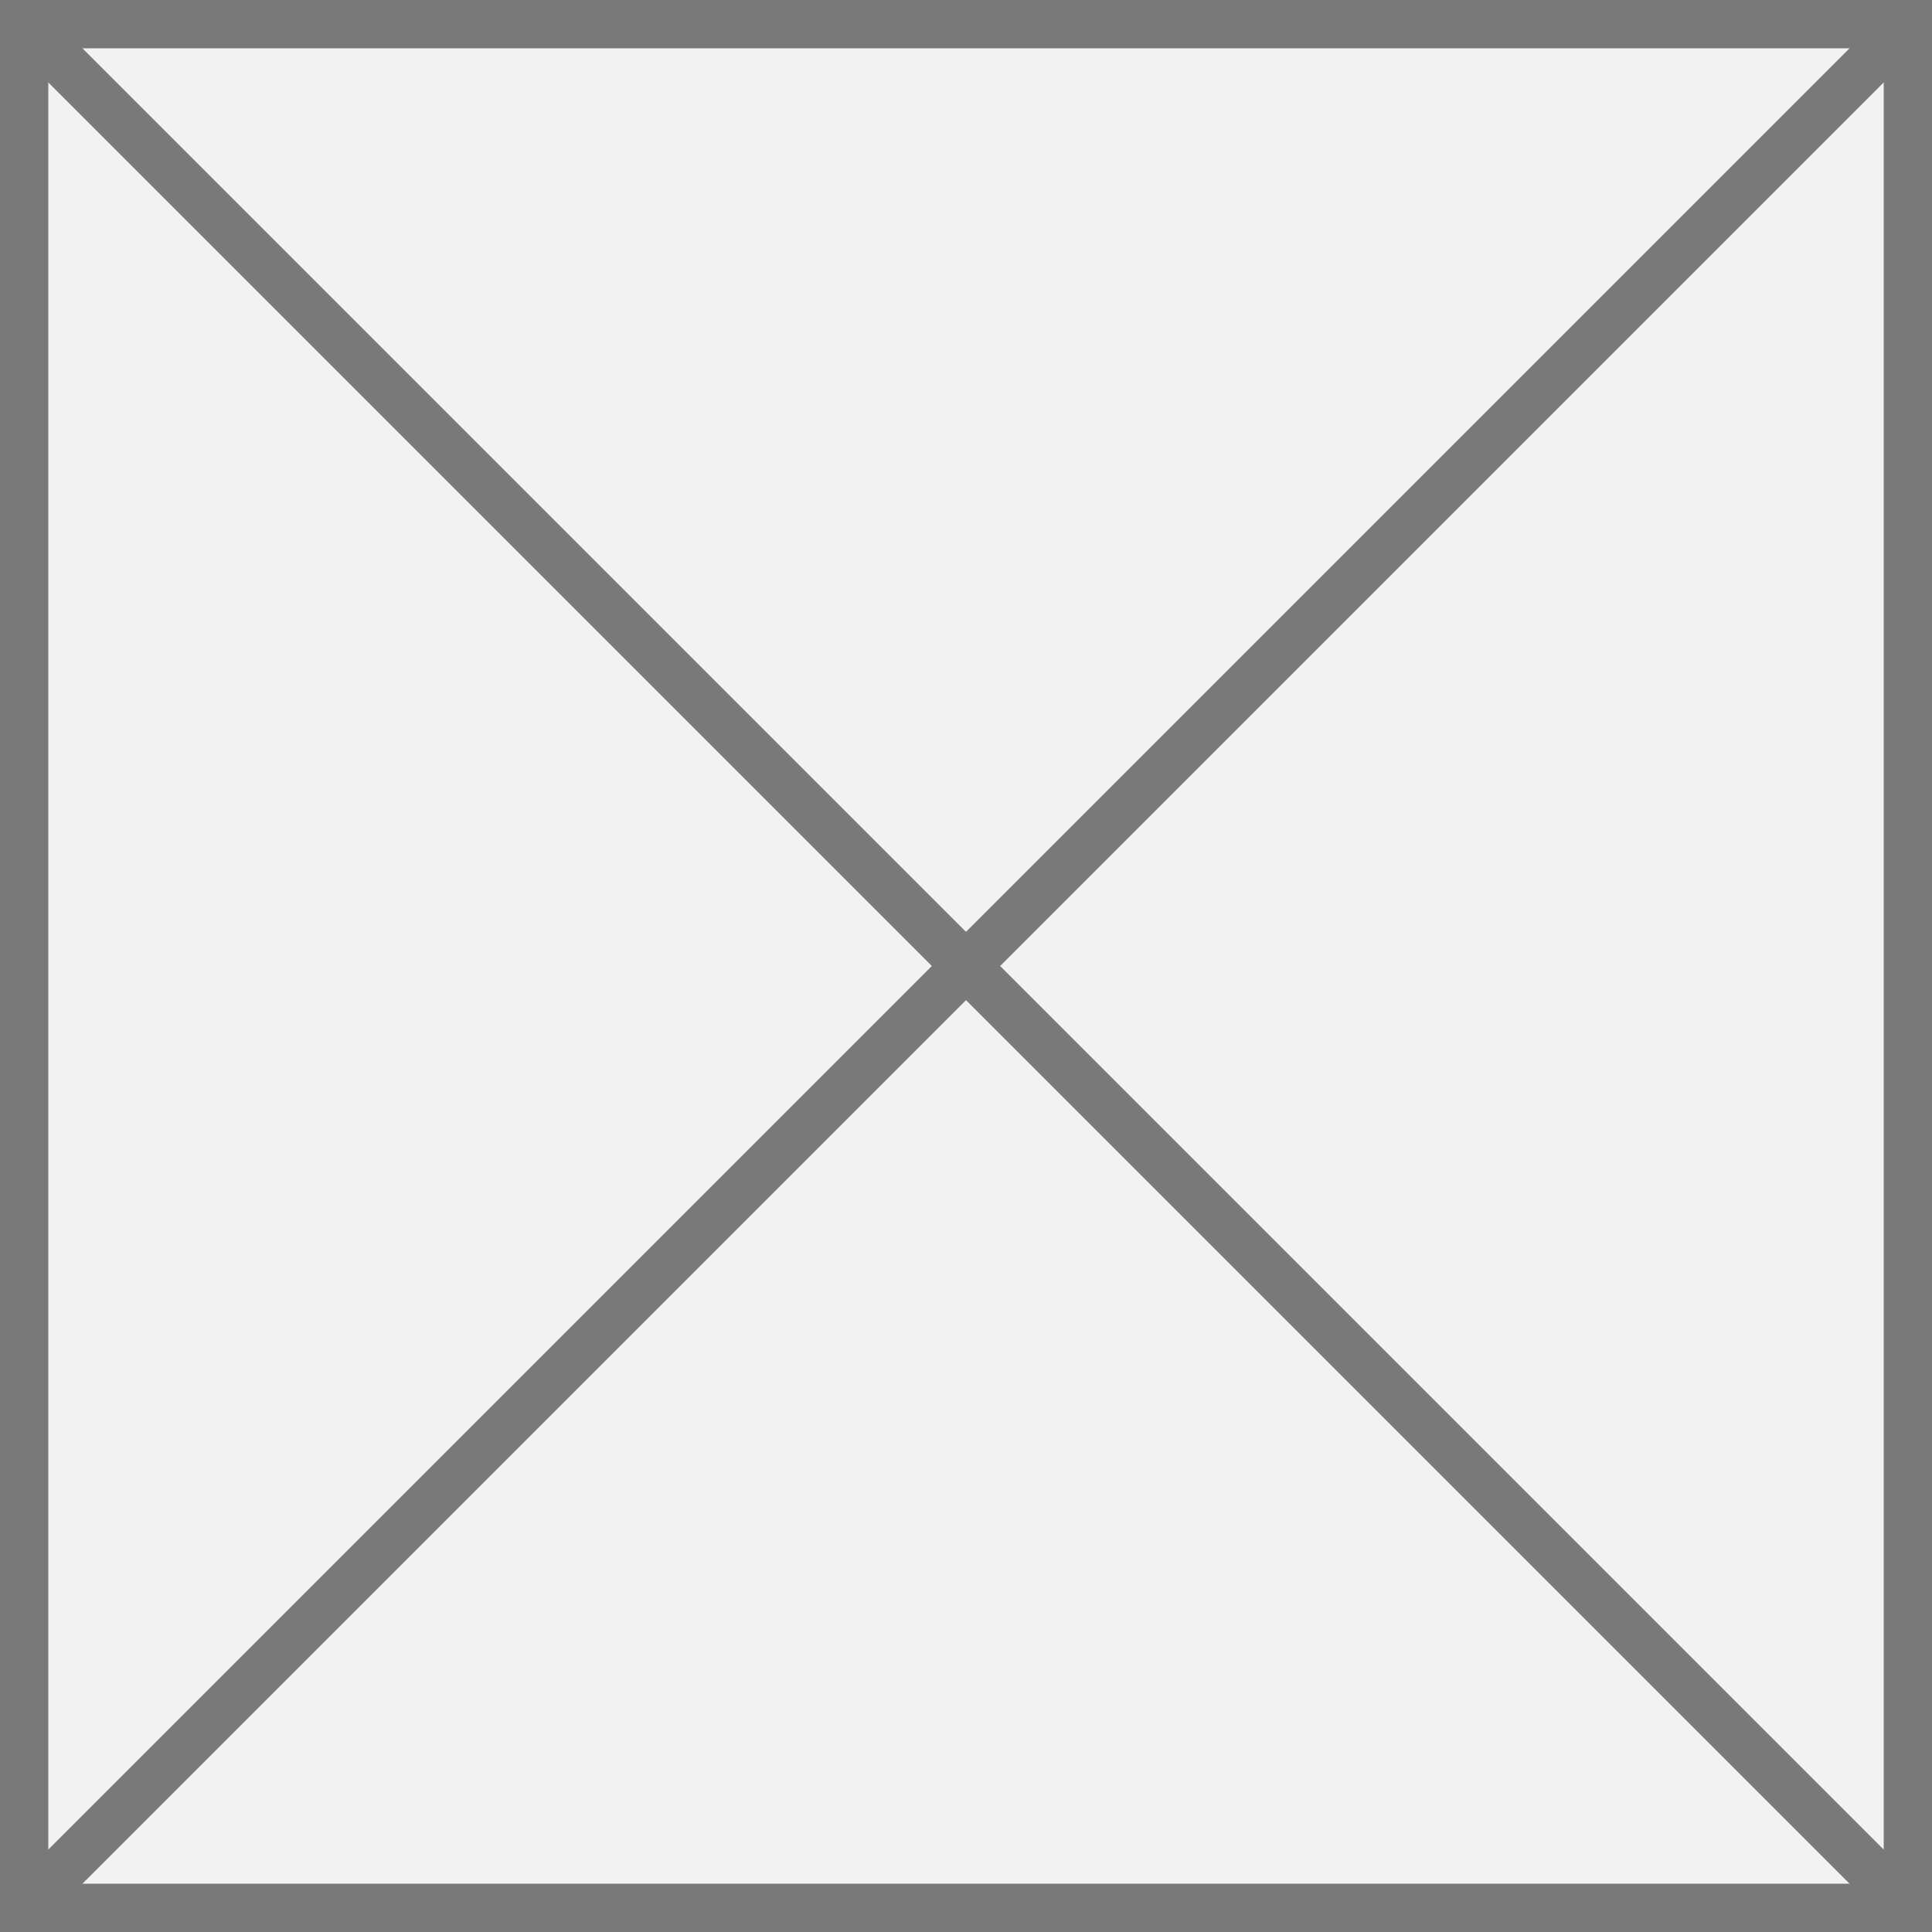
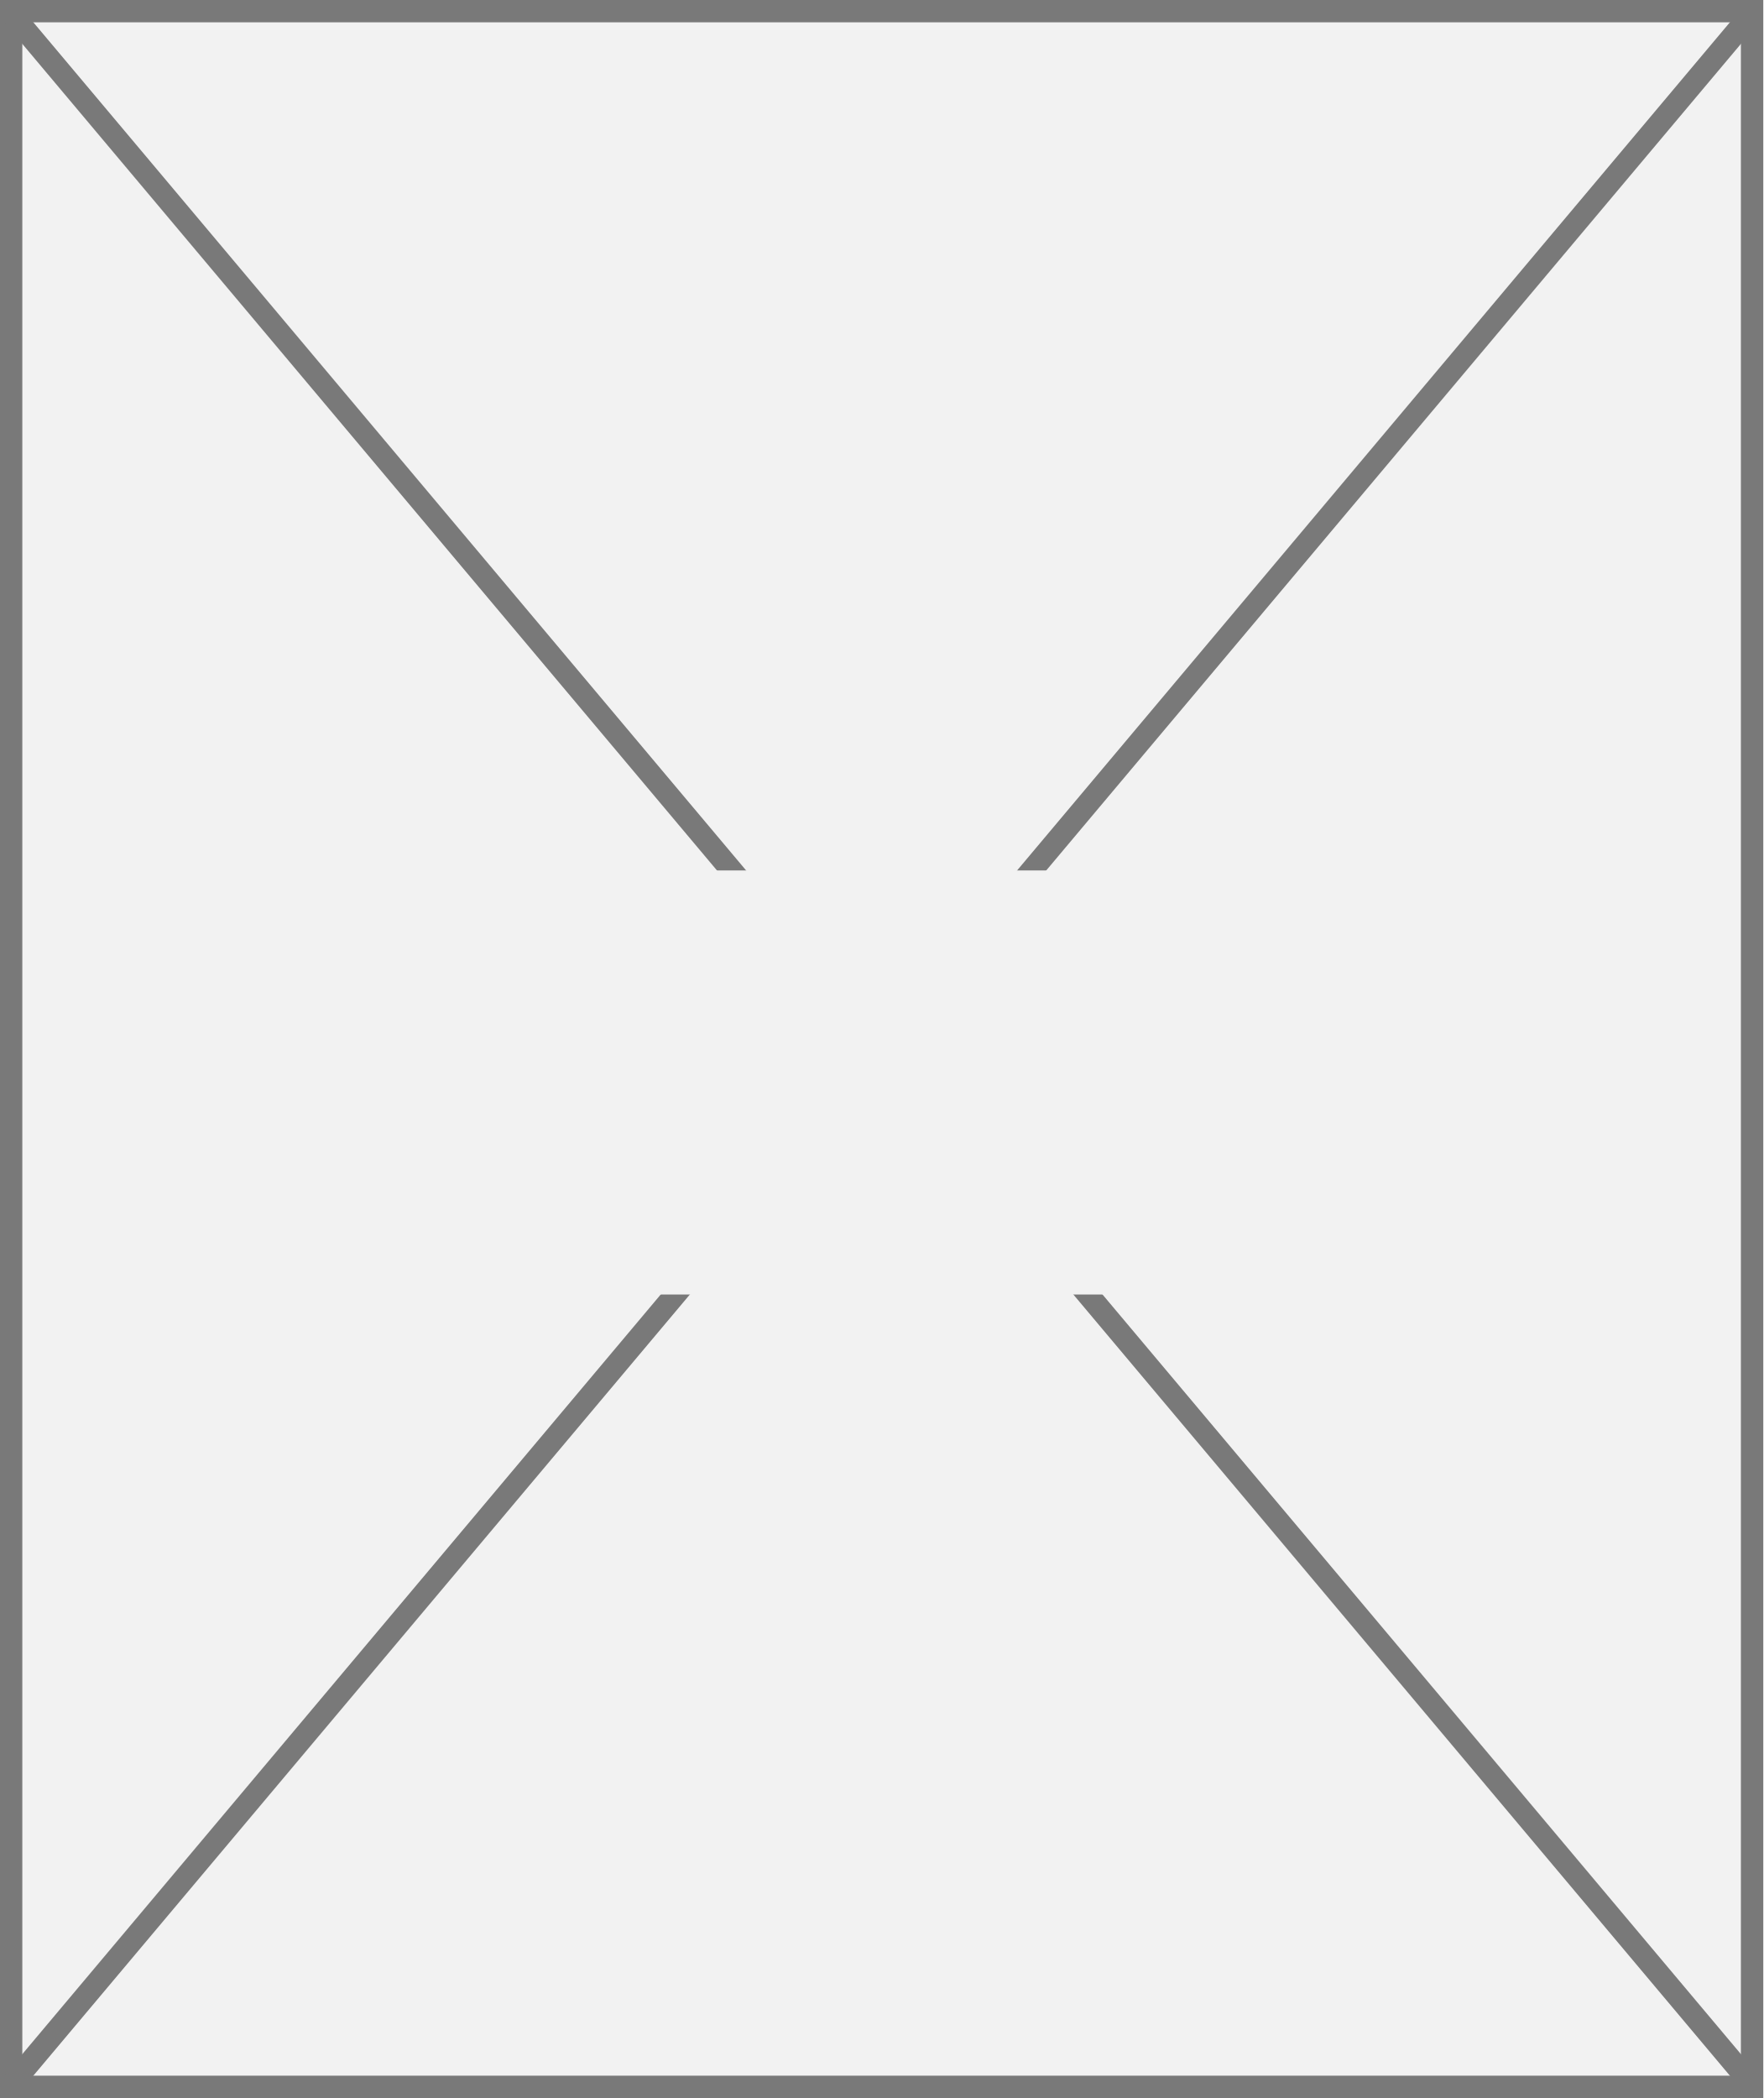
- <svg xmlns="http://www.w3.org/2000/svg" version="1.1" width="40px" height="40px">
-   <g transform="matrix(1 0 0 1 -1342 -251 )">
-     <path d="M 1342.5 251.5  L 1381.5 251.5  L 1381.5 290.5  L 1342.5 290.5  L 1342.5 251.5  Z " fill-rule="nonzero" fill="#f2f2f2" stroke="none" />
-     <path d="M 1342.5 251.5  L 1381.5 251.5  L 1381.5 290.5  L 1342.5 290.5  L 1342.5 251.5  Z " stroke-width="1" stroke="#797979" fill="none" />
-     <path d="M 1342.354 251.354  L 1381.646 290.646  M 1381.646 251.354  L 1342.354 290.646  " stroke-width="1" stroke="#797979" fill="none" />
+ <svg xmlns="http://www.w3.org/2000/svg" version="1.1" width="79px" height="94px">
+   <defs>
+     <mask fill="white" id="clip21">
+       <path d="M 2341.5 244  L 2393.5 244  L 2393.5 263  L 2341.5 263  Z M 2327 205  L 2406 205  L 2406 299  L 2327 299  Z " fill-rule="evenodd" />
+     </mask>
+   </defs>
+   <g transform="matrix(1 0 0 1 -2327 -205 )">
+     <path d="M 2327.5 205.5  L 2405.5 205.5  L 2405.5 298.5  L 2327.5 298.5  L 2327.5 205.5  Z " fill-rule="nonzero" fill="#f2f2f2" stroke="none" />
+     <path d="M 2327.5 205.5  L 2405.5 205.5  L 2405.5 298.5  L 2327.5 298.5  L 2327.5 205.5  Z " stroke-width="1" stroke="#797979" fill="none" />
+     <path d="M 2327.383 205.455  L 2405.617 298.545  M 2405.617 205.455  L 2327.383 298.545  " stroke-width="1" stroke="#797979" fill="none" mask="url(#clip21)" />
  </g>
</svg>
